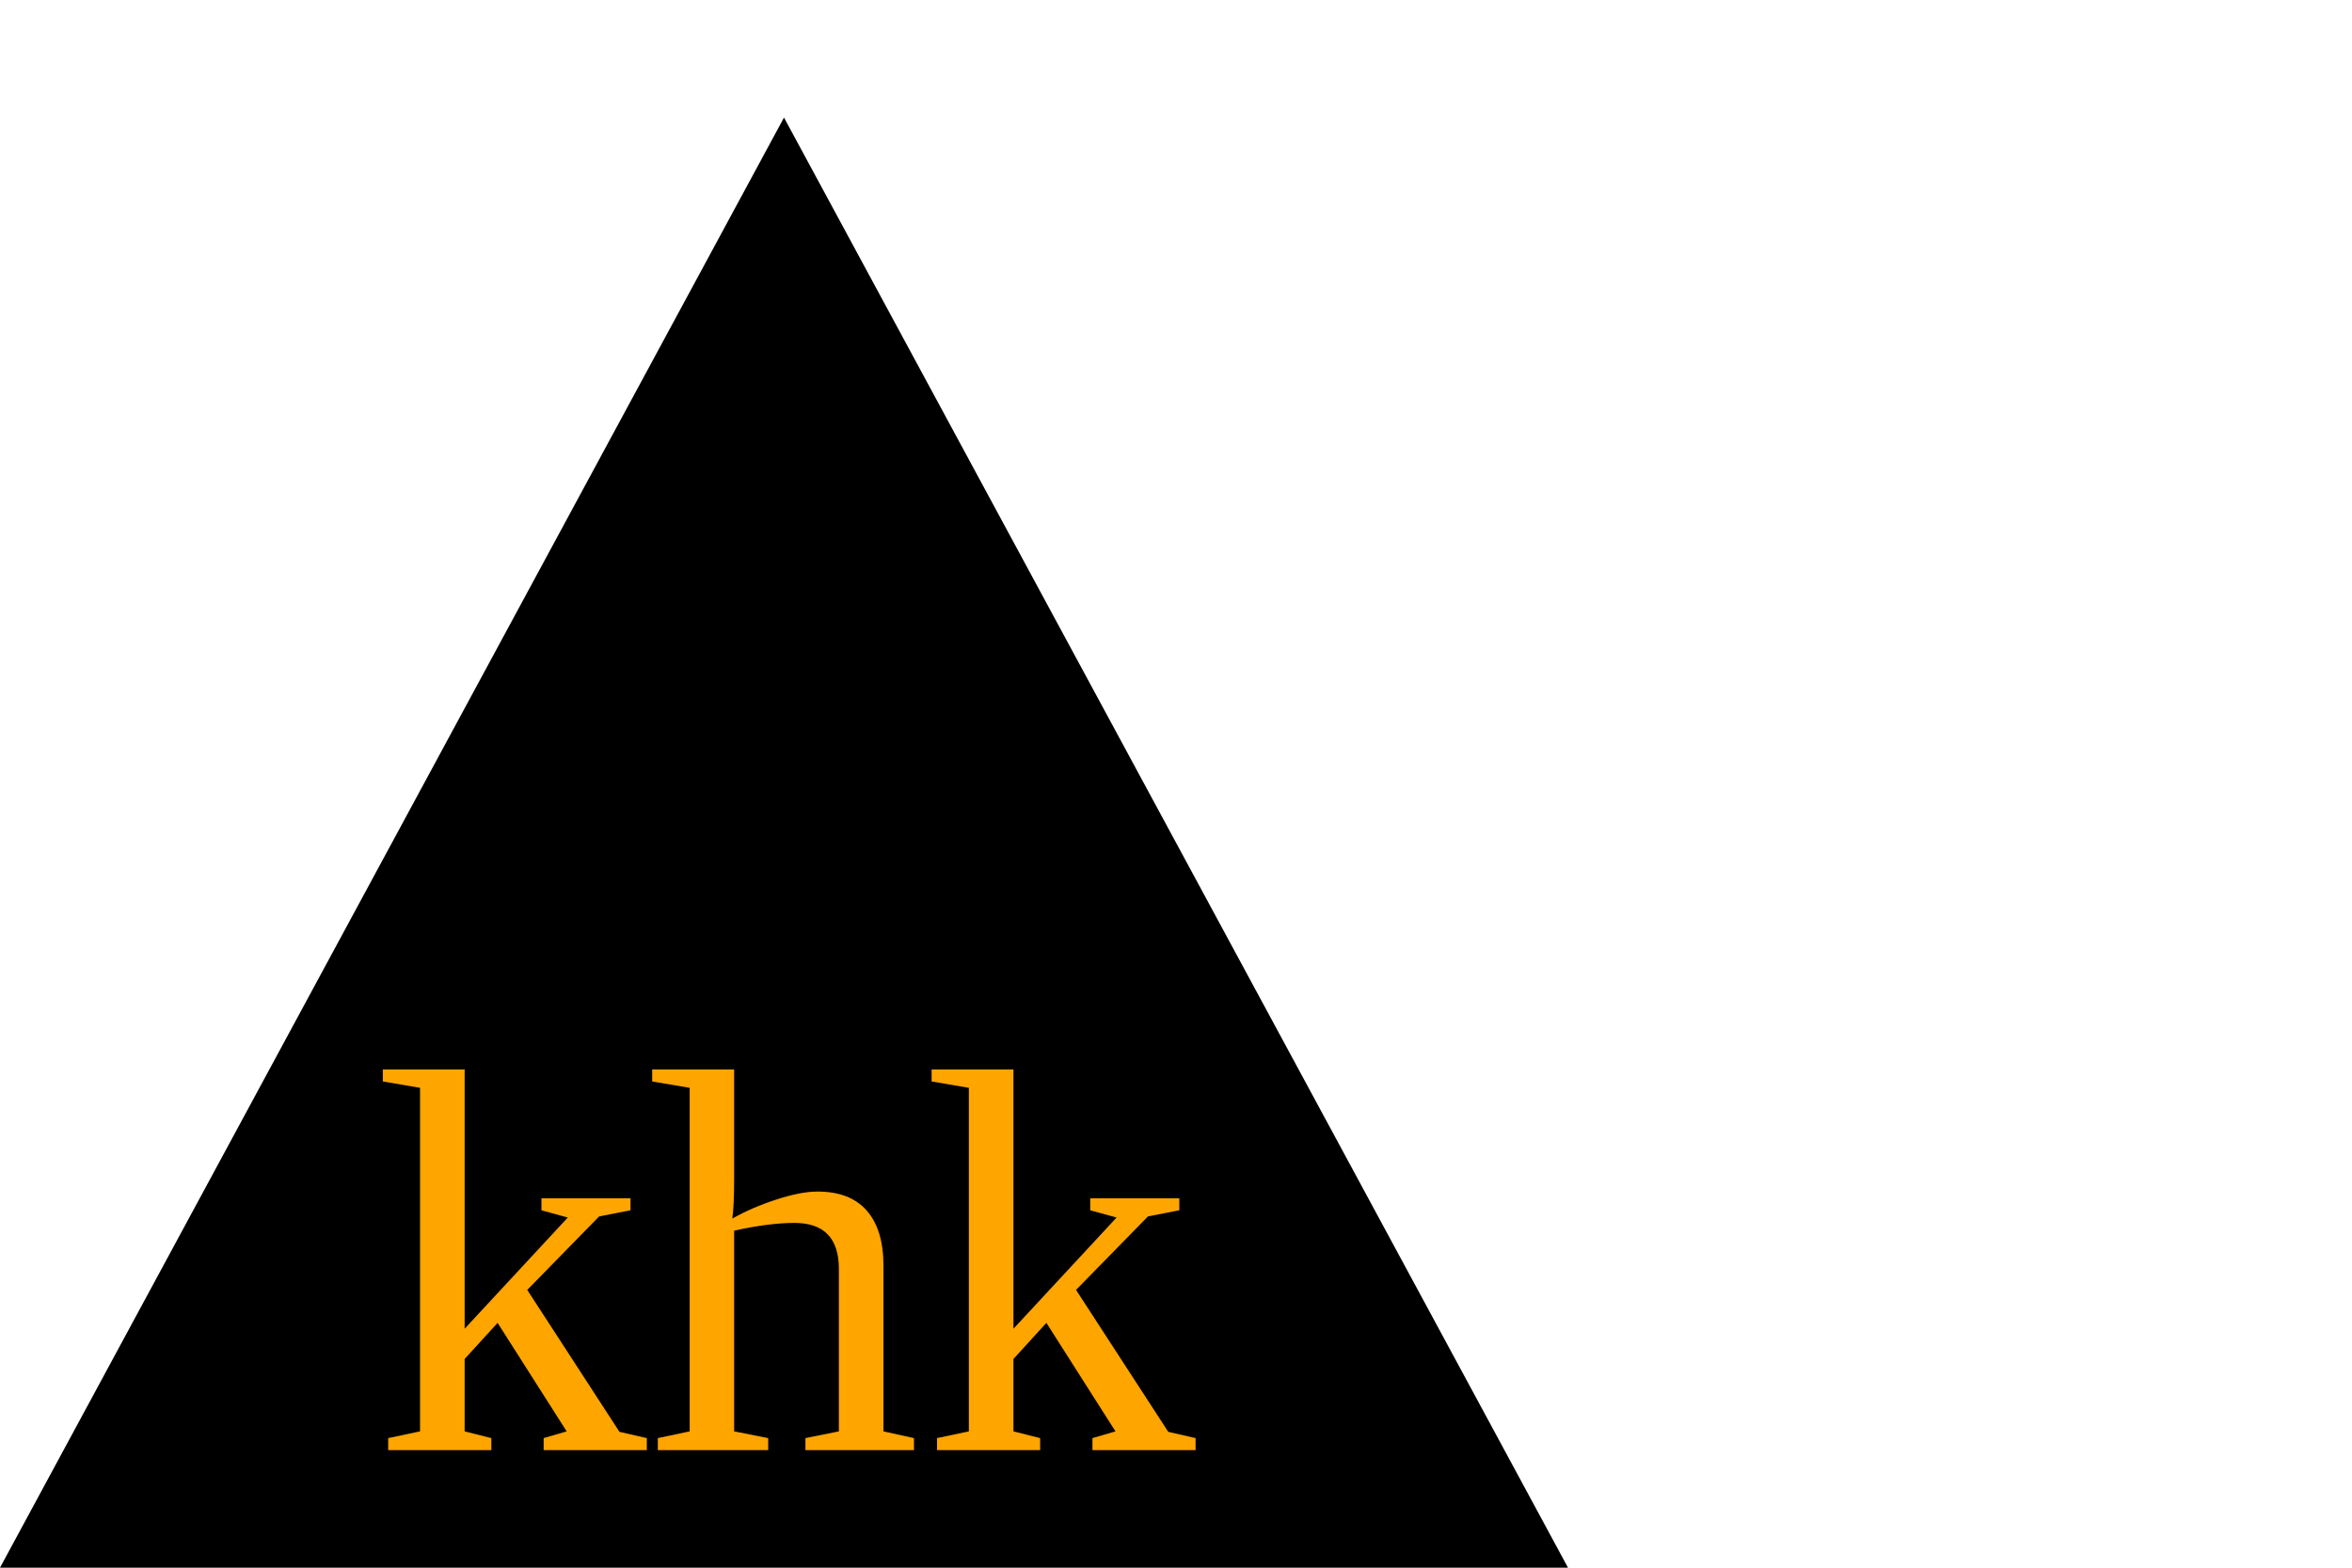
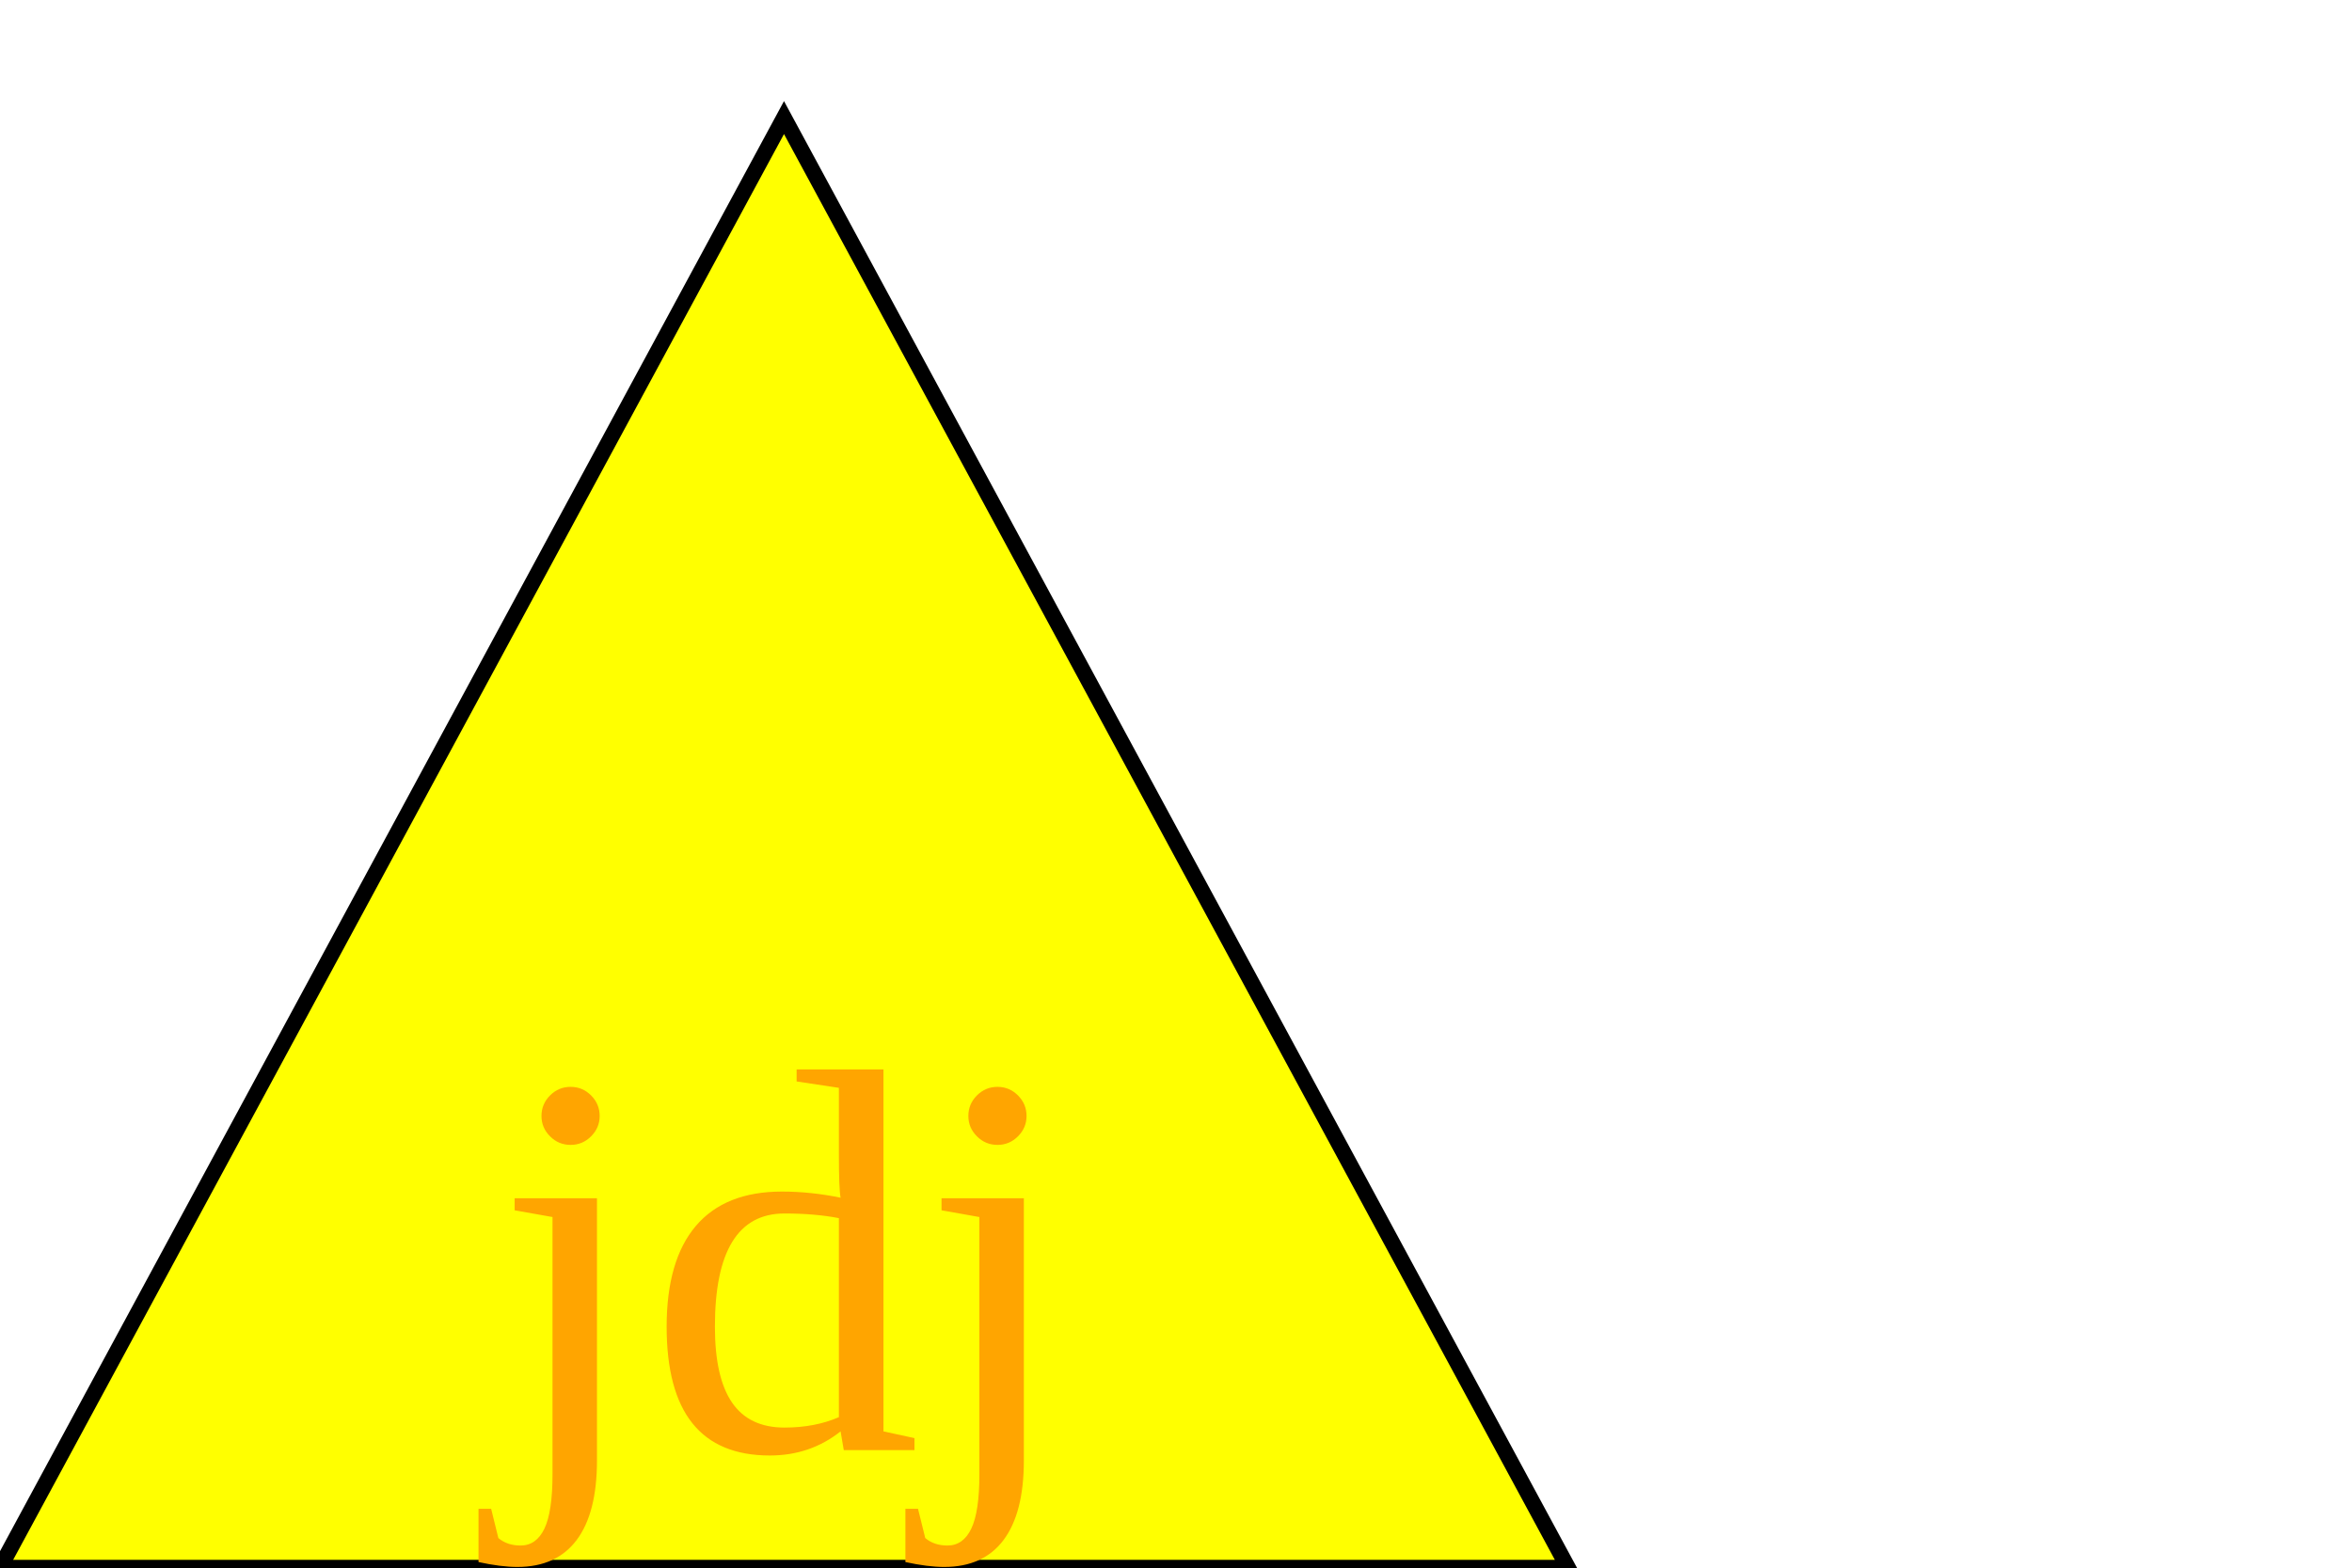
<svg xmlns="http://www.w3.org/2000/svg" width="300" height="200" version="1.1">
-   <polygon points="100, 15 200, 200 0, 200" fill="black" />
-   <text x="100" y="185" font-size="70" text-anchor="middle" fill="orange">khk</text>
+   <polygon points="100, 15 200, 200 0, 200" fill="yellow" stroke="black" stroke-width="2" />
+   <text x="100" y="185" font-size="70" text-anchor="middle" fill="orange">jdj</text>
</svg>
